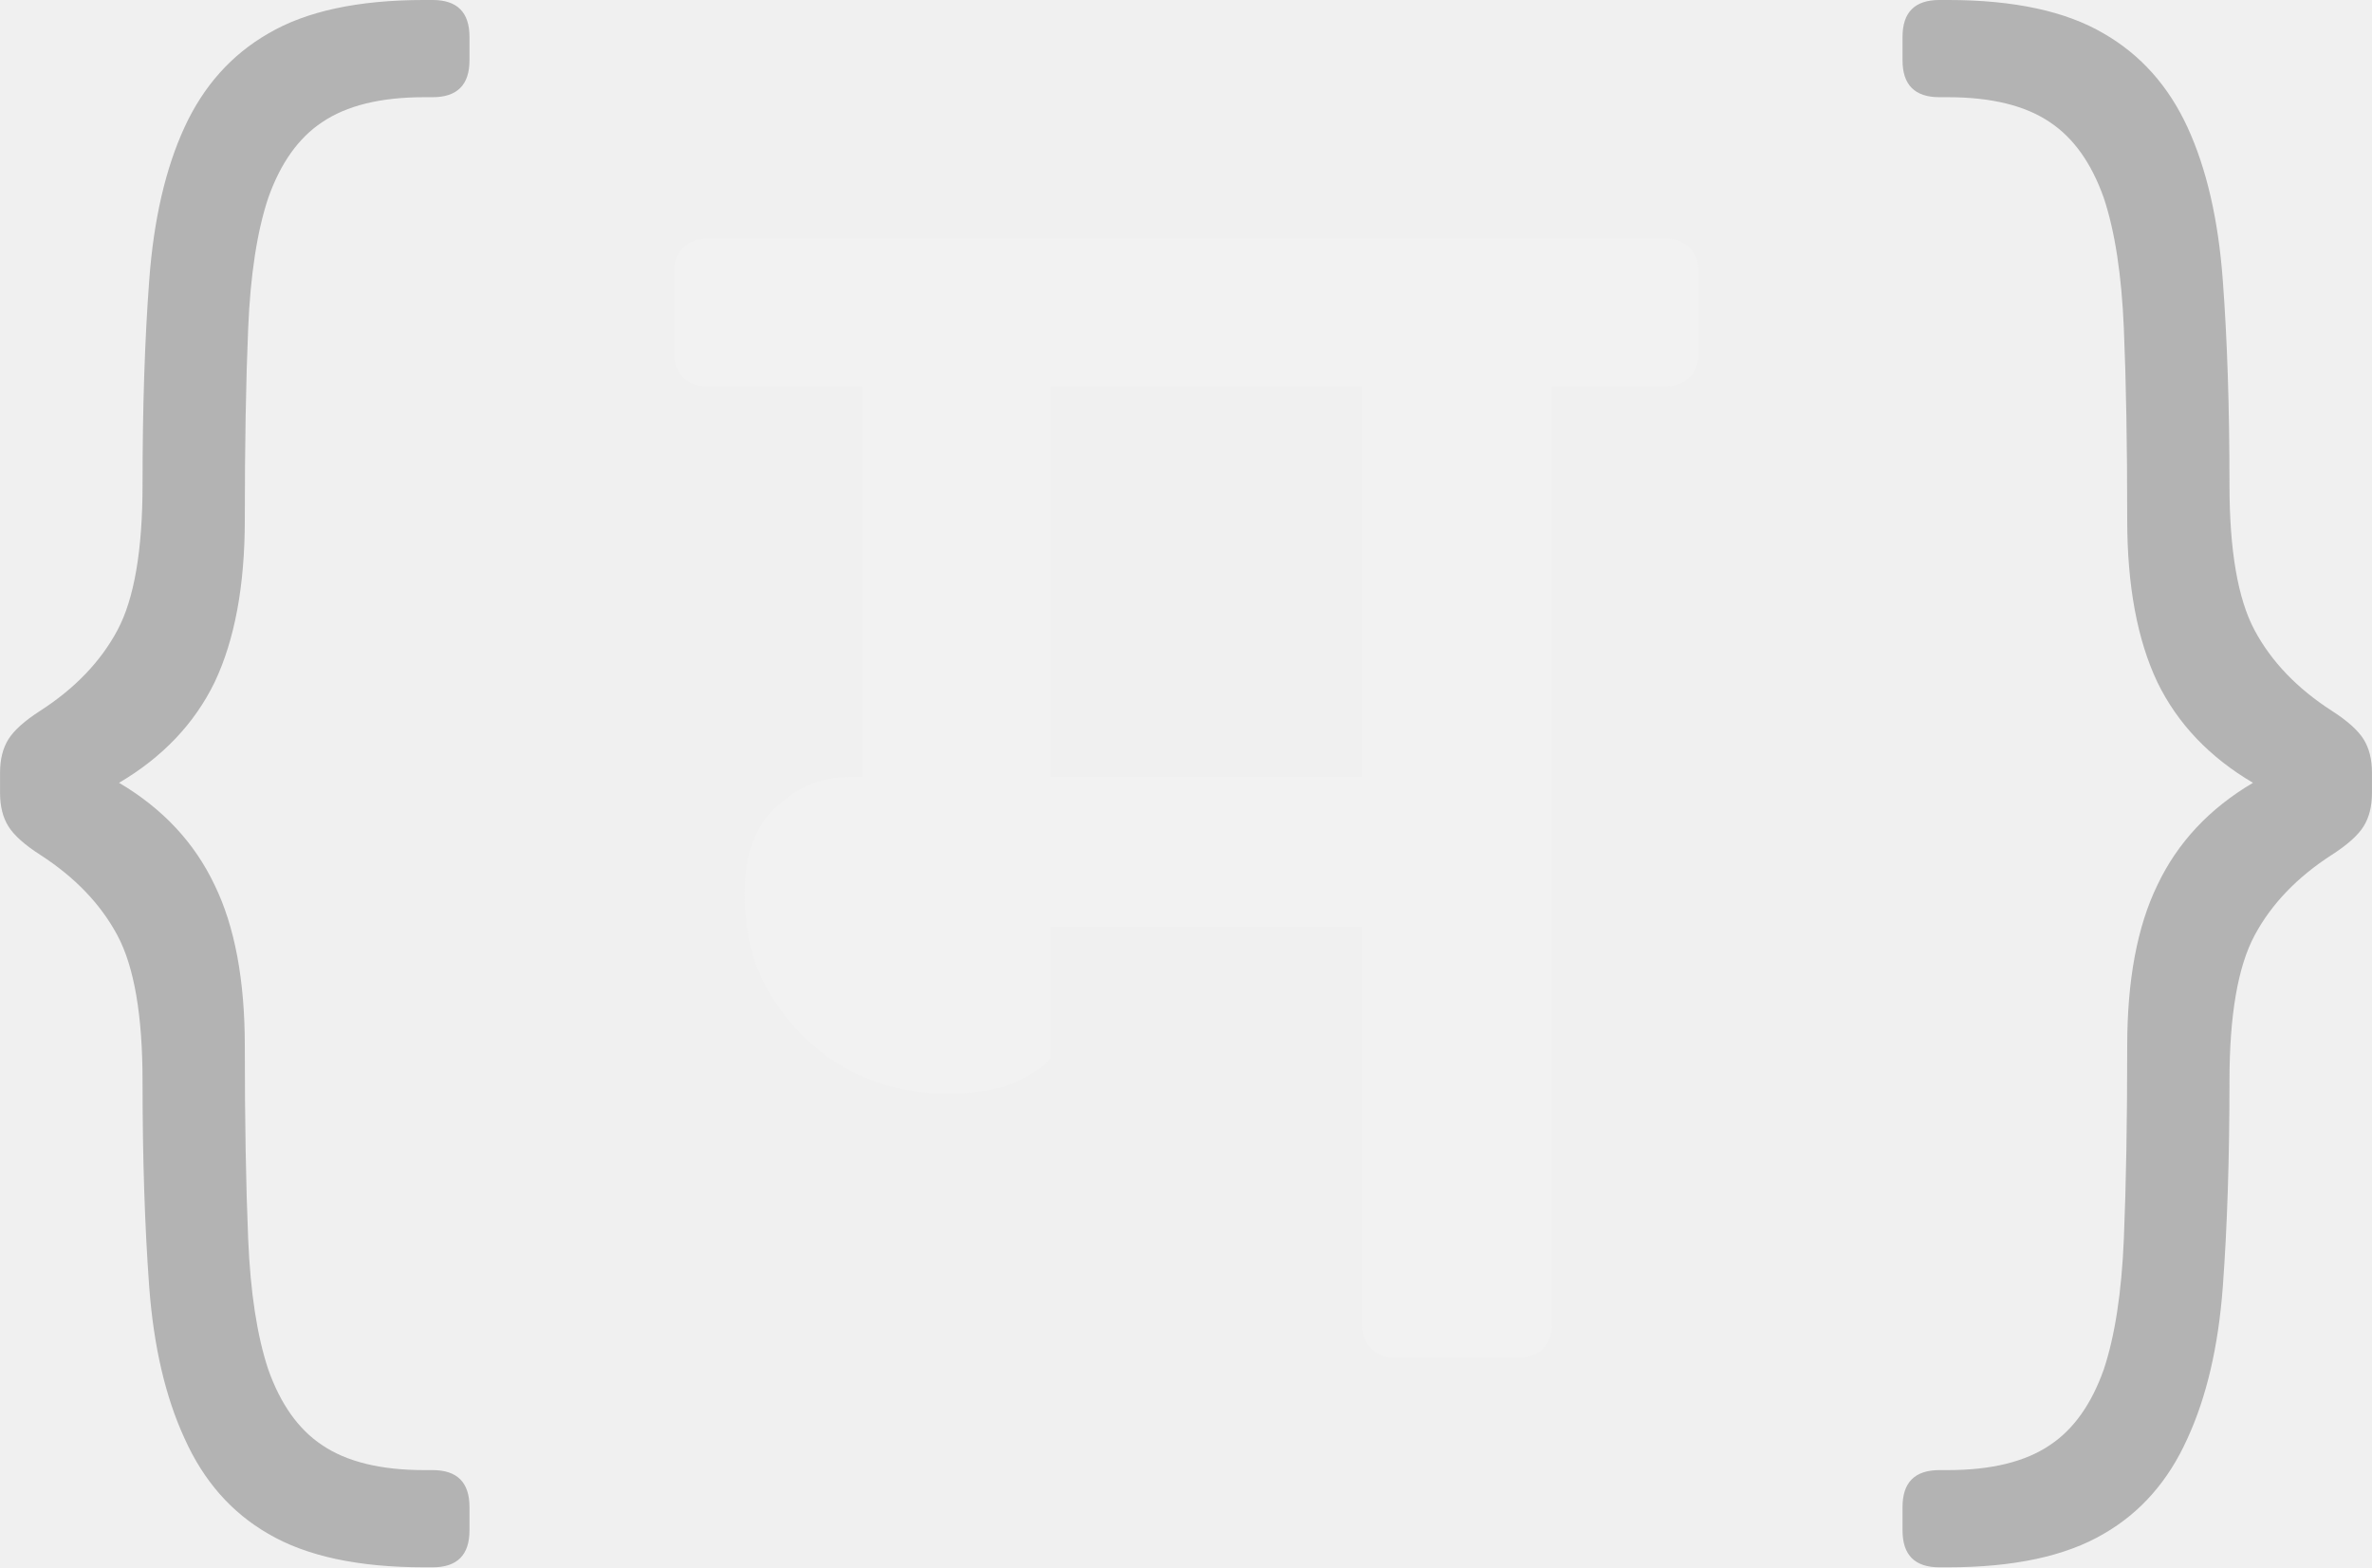
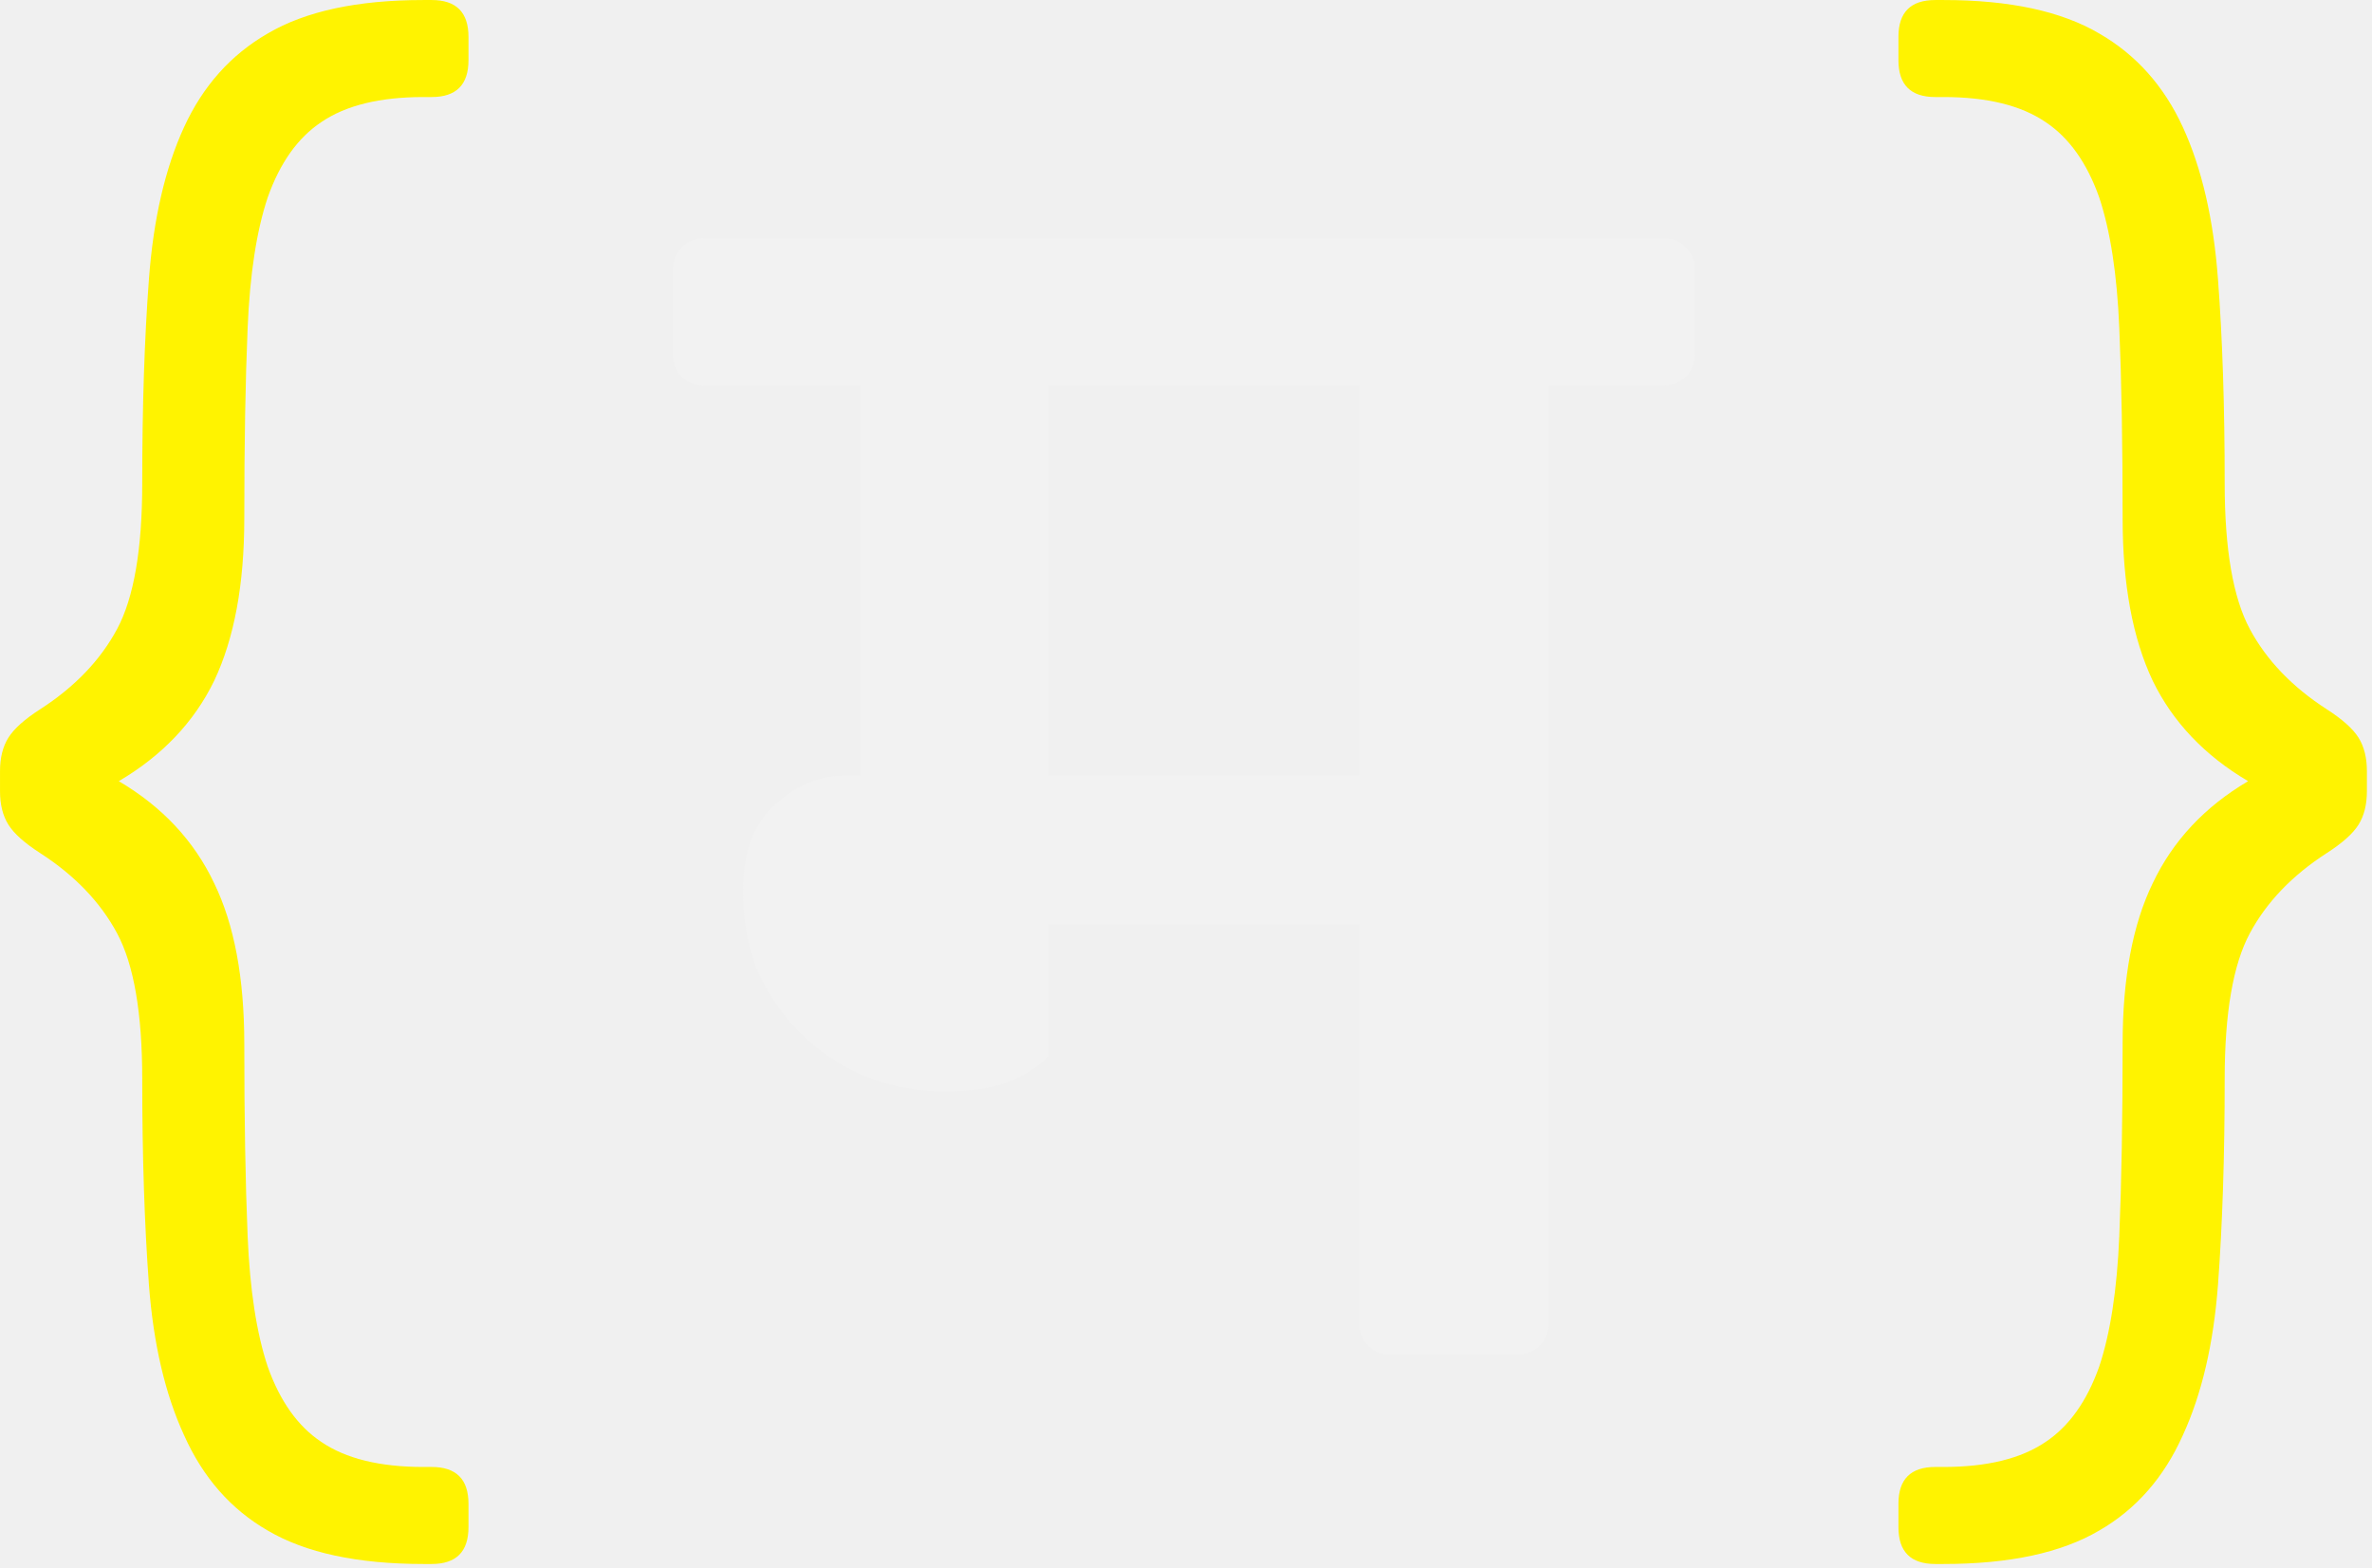
- <svg xmlns="http://www.w3.org/2000/svg" width="52.337mm" height="34.591mm" viewBox="0 0 52.337 34.591" version="1.1" id="svg1026">
-   <defs id="defs1020" />
-   <g id="layer1" transform="translate(171.3113,120.9501)">
-     <g aria-label="{म}" style="font-style:normal;font-weight:normal;font-size:68.214px;line-height:125%;font-family:sans-serif;letter-spacing:0px;word-spacing:0px;fill:#ffffff;fill-opacity:1;stroke:none;stroke-width:0.465px;stroke-linecap:butt;stroke-linejoin:miter;stroke-opacity:1" id="text975" transform="matrix(0.5690791,0,0,0.5690791,-290.8425,-51.18236)">
-       <path d="m 250.781,-107.606 v 15.143 h 12.074 v -15.143 z m 0,26.058 c -0.273,0.318 -0.75,0.637 -1.432,0.955 -0.682,0.273 -1.546,0.409 -2.592,0.409 -1.046,0 -2.046,-0.182 -3.001,-0.546 -0.91,-0.364 -1.728,-0.887 -2.456,-1.569 -0.728,-0.682 -1.319,-1.501 -1.774,-2.456 -0.409,-0.955 -0.614,-2.024 -0.614,-3.206 0,-1.501 0.409,-2.615 1.228,-3.342 0.819,-0.773 1.751,-1.16 2.797,-1.16 h 0.546 v -15.143 h -6.137 c -1.014,-0.058 -1.166,-0.974 -1.162,-1.199 v -3.382 c -0.002,-0.296 0.264,-1.117 1.166,-1.149 h 37.389 c 0.253,-0.017 1.114,0.214 1.156,1.174 v 3.349 c 0.014,0.27 -0.175,1.174 -1.23,1.207 h -4.442 v 36.45 c -0.013,0.158 -0.08,1.163 -1.235,1.203 h -4.958 c -0.725,0.004 -1.209,-0.65 -1.174,-1.291 v -15.421 h -12.074 z" style="font-style:normal;font-variant:normal;font-weight:600;font-stretch:normal;font-family:'Ek Mukta';-inkscape-font-specification:'Ek Mukta Semi-Bold';fill:#f2f2f2;fill-opacity:1;stroke-width:0.465px" id="path989" />
-       <g aria-label="{" style="font-style:normal;font-weight:normal;font-size:65.009px;line-height:125%;font-family:sans-serif;letter-spacing:0px;word-spacing:0px;fill:#b3b3b3;fill-opacity:1;stroke:none;stroke-width:0.465px;stroke-linecap:butt;stroke-linejoin:miter;stroke-opacity:1" id="text1006">
-         <path d="m 219.535,-82.032 q 0,4.356 0.13,7.476 0.13,3.12 0.78,5.071 0.715,2.015 2.08,2.925 1.43,0.975 3.966,0.975 h 0.325 q 1.43,0 1.43,1.43 v 0.91 q 0,1.43 -1.43,1.43 h -0.325 q -3.836,0 -6.046,-1.3 -2.145,-1.235 -3.25,-3.706 -1.105,-2.405 -1.365,-5.851 -0.26,-3.51 -0.26,-7.996 0,-3.836 -0.975,-5.656 -0.975,-1.82 -2.99,-3.12 -0.91,-0.585 -1.235,-1.105 -0.325,-0.52 -0.325,-1.3 v -0.78 q 0,-0.78 0.325,-1.3 0.325,-0.52 1.235,-1.105 2.015,-1.3 2.99,-3.12 0.975,-1.82 0.975,-5.656 0,-4.486 0.26,-7.931 0.26,-3.51 1.365,-5.916 1.105,-2.405 3.25,-3.641 2.21,-1.3 6.046,-1.3 h 0.325 q 1.43,0 1.43,1.43 v 0.91 q 0,1.43 -1.43,1.43 h -0.325 q -2.535,0 -3.966,0.975 -1.365,0.91 -2.08,2.925 -0.65,1.95 -0.78,5.071 -0.13,3.055 -0.13,7.411 0,3.836 -1.17,6.306 -1.17,2.405 -3.706,3.901 2.535,1.495 3.706,3.966 1.17,2.405 1.17,6.241 z" style="font-style:normal;font-variant:normal;font-weight:300;font-stretch:normal;font-family:Rubik;-inkscape-font-specification:'Rubik Light';fill:#b3b3b3;fill-opacity:1;stroke-width:0.465px" id="path1606" />
-       </g>
-       <g aria-label="{" transform="scale(-1,1)" style="font-style:normal;font-weight:normal;font-size:65.009px;line-height:125%;font-family:sans-serif;letter-spacing:0px;word-spacing:0px;fill:#b3b3b3;fill-opacity:1;stroke:none;stroke-width:0.465px;stroke-linecap:butt;stroke-linejoin:miter;stroke-opacity:1" id="text1010">
-         <path d="m -292.52,-82.032 q 0,4.356 0.13,7.476 0.13,3.12 0.78,5.071 0.715,2.015 2.08,2.925 1.43,0.975 3.966,0.975 h 0.325 q 1.43,0 1.43,1.43 v 0.91 q 0,1.43 -1.43,1.43 h -0.325 q -3.836,0 -6.046,-1.3 -2.145,-1.235 -3.25,-3.706 -1.105,-2.405 -1.365,-5.851 -0.26,-3.51 -0.26,-7.996 0,-3.836 -0.975,-5.656 -0.975,-1.82 -2.99,-3.12 -0.91,-0.585 -1.235,-1.105 -0.325,-0.52 -0.325,-1.3 v -0.78 q 0,-0.78 0.325,-1.3 0.325,-0.52 1.235,-1.105 2.015,-1.3 2.99,-3.12 0.975,-1.82 0.975,-5.656 0,-4.486 0.26,-7.931 0.26,-3.51 1.365,-5.916 1.105,-2.405 3.25,-3.641 2.21,-1.3 6.046,-1.3 h 0.325 q 1.43,0 1.43,1.43 v 0.91 q 0,1.43 -1.43,1.43 h -0.325 q -2.535,0 -3.966,0.975 -1.365,0.91 -2.08,2.925 -0.65,1.95 -0.78,5.071 -0.13,3.055 -0.13,7.411 0,3.836 -1.17,6.306 -1.17,2.405 -3.706,3.901 2.535,1.495 3.706,3.966 1.17,2.405 1.17,6.241 z" style="font-style:normal;font-variant:normal;font-weight:300;font-stretch:normal;font-family:Rubik;-inkscape-font-specification:'Rubik Light';fill:#b3b3b3;fill-opacity:1;stroke-width:0.465px" id="path1609" />
+ <svg xmlns="http://www.w3.org/2000/svg" width="100%" height="100%" viewBox="0 0 298 197" version="1.1" xml:space="preserve" style="fill-rule:evenodd;clip-rule:evenodd;stroke-linejoin:round;stroke-miterlimit:1.414;">
+   <g transform="matrix(1,0,0,1,-223,-2626.52)">
+     <g transform="matrix(1,0,0,2.5,0,0)">
+       <g id="Logo" transform="matrix(1,0,0,1,-39,978.4)">
+         <g id="path989" transform="matrix(1.14063,0,0,0.456251,-417.127,230.766)">
+           <path d="M710.876,-305.026L710.876,-262.1L745.101,-262.1L745.101,-305.026L710.876,-305.026ZM710.876,-231.162C710.102,-230.259 708.749,-229.357 706.815,-228.455C704.881,-227.681 702.432,-227.295 699.467,-227.295C696.502,-227.295 693.666,-227.81 690.959,-228.841C688.381,-229.873 686.061,-231.355 683.998,-233.289C681.936,-235.222 680.26,-237.543 678.971,-240.25C677.811,-242.957 677.231,-245.986 677.231,-249.338C677.231,-253.592 678.391,-256.75 680.711,-258.812C683.032,-261.004 685.674,-262.1 688.639,-262.1L690.186,-262.1L690.186,-305.026L672.789,-305.026C669.915,-305.189 669.485,-307.787 669.496,-308.424L669.496,-318.01C669.491,-318.848 670.245,-321.176 672.801,-321.268L778.785,-321.268C779.504,-321.317 781.944,-320.662 782.061,-317.94L782.061,-308.448C782.1,-307.684 781.565,-305.12 778.574,-305.026L765.984,-305.026L765.984,-201.702C765.945,-201.254 765.758,-198.406 762.482,-198.29L748.428,-198.29C746.373,-198.279 745.001,-200.133 745.101,-201.95L745.101,-245.664L710.876,-245.664L710.876,-231.162Z" style="fill:rgb(242,242,242);fill-rule:nonzero;" />
+         </g>
+         <g id="path1606" transform="matrix(1.14063,0,0,0.456251,-417.127,230.766)">
+           <path d="M622.303,-232.531C622.303,-224.3 622.426,-217.236 622.671,-211.339C622.917,-205.442 623.654,-200.651 624.883,-196.966C626.234,-193.157 628.2,-190.393 630.78,-188.673C633.482,-186.83 637.229,-185.909 642.021,-185.909L642.942,-185.909C645.645,-185.909 646.996,-184.558 646.996,-181.855L646.996,-179.275C646.996,-176.572 645.645,-175.221 642.942,-175.221L642.021,-175.221C634.772,-175.221 629.06,-176.449 624.883,-178.906C620.829,-181.241 617.757,-184.742 615.669,-189.41C613.58,-193.956 612.29,-199.484 611.799,-205.995C611.308,-212.629 611.062,-220.185 611.062,-228.661C611.062,-235.91 610.141,-241.254 608.298,-244.694C606.455,-248.134 603.629,-251.082 599.821,-253.539C598.101,-254.645 596.934,-255.689 596.32,-256.672C595.705,-257.655 595.398,-258.883 595.398,-260.357L595.398,-262.569C595.398,-264.043 595.705,-265.271 596.32,-266.254C596.934,-267.237 598.101,-268.281 599.821,-269.387C603.629,-271.844 606.455,-274.792 608.298,-278.232C610.141,-281.672 611.062,-287.016 611.062,-294.264C611.062,-302.741 611.308,-310.235 611.799,-316.746C612.29,-323.38 613.58,-328.97 615.669,-333.516C617.757,-338.061 620.829,-341.501 624.883,-343.835C629.06,-346.292 634.772,-347.521 642.021,-347.521L642.942,-347.521C645.645,-347.521 646.996,-346.169 646.996,-343.467L646.996,-340.887C646.996,-338.184 645.645,-336.833 642.942,-336.833L642.021,-336.833C637.229,-336.833 633.482,-335.911 630.78,-334.068C628.2,-332.348 626.234,-329.584 624.883,-325.776C623.654,-322.09 622.917,-317.299 622.671,-311.402C622.426,-305.628 622.303,-298.626 622.303,-290.395C622.303,-283.146 621.197,-277.188 618.986,-272.52C616.775,-267.974 613.273,-264.289 608.482,-261.463C613.273,-258.637 616.775,-254.89 618.986,-250.222C621.197,-245.676 622.303,-239.78 622.303,-232.531Z" style="fill:rgb(255,243,0);fill-rule:nonzero;" />
+         </g>
+         <g id="path1609" transform="matrix(-1.14063,0,0,0.456251,-417.127,230.766)">
+           <path d="M-829.189,-232.531C-829.189,-224.3 -829.067,-217.236 -828.821,-211.339C-828.575,-205.442 -827.838,-200.651 -826.609,-196.966C-825.258,-193.157 -823.292,-190.393 -820.713,-188.673C-818.01,-186.83 -814.263,-185.909 -809.472,-185.909L-808.55,-185.909C-805.848,-185.909 -804.496,-184.558 -804.496,-181.855L-804.496,-179.275C-804.496,-176.572 -805.848,-175.221 -808.55,-175.221L-809.472,-175.221C-816.72,-175.221 -822.433,-176.449 -826.609,-178.906C-830.664,-181.241 -833.735,-184.742 -835.823,-189.41C-837.912,-193.956 -839.202,-199.484 -839.693,-205.995C-840.185,-212.629 -840.43,-220.185 -840.43,-228.661C-840.43,-235.91 -841.352,-241.254 -843.194,-244.694C-845.037,-248.134 -847.863,-251.082 -851.671,-253.539C-853.391,-254.645 -854.558,-255.689 -855.173,-256.672C-855.787,-257.655 -856.094,-258.883 -856.094,-260.357L-856.094,-262.569C-856.094,-264.043 -855.787,-265.271 -855.173,-266.254C-854.558,-267.237 -853.391,-268.281 -851.671,-269.387C-847.863,-271.844 -845.037,-274.792 -843.194,-278.232C-841.352,-281.672 -840.43,-287.016 -840.43,-294.264C-840.43,-302.741 -840.185,-310.235 -839.693,-316.746C-839.202,-323.38 -837.912,-328.97 -835.823,-333.516C-833.735,-338.061 -830.664,-341.501 -826.609,-343.835C-822.433,-346.292 -816.72,-347.521 -809.472,-347.521L-808.55,-347.521C-805.848,-347.521 -804.496,-346.169 -804.496,-343.467L-804.496,-340.887C-804.496,-338.184 -805.848,-336.833 -808.55,-336.833L-809.472,-336.833C-814.263,-336.833 -818.01,-335.911 -820.713,-334.068C-823.292,-332.348 -825.258,-329.584 -826.609,-325.776C-827.838,-322.09 -828.575,-317.299 -828.821,-311.402C-829.067,-305.628 -829.189,-298.626 -829.189,-290.395C-829.189,-283.146 -830.295,-277.188 -832.506,-272.52C-834.718,-267.974 -838.219,-264.289 -843.01,-261.463C-838.219,-258.637 -834.718,-254.89 -832.506,-250.222C-830.295,-245.676 -829.189,-239.78 -829.189,-232.531Z" style="fill:rgb(255,243,0);fill-rule:nonzero;" />
+         </g>
      </g>
    </g>
  </g>
</svg>
